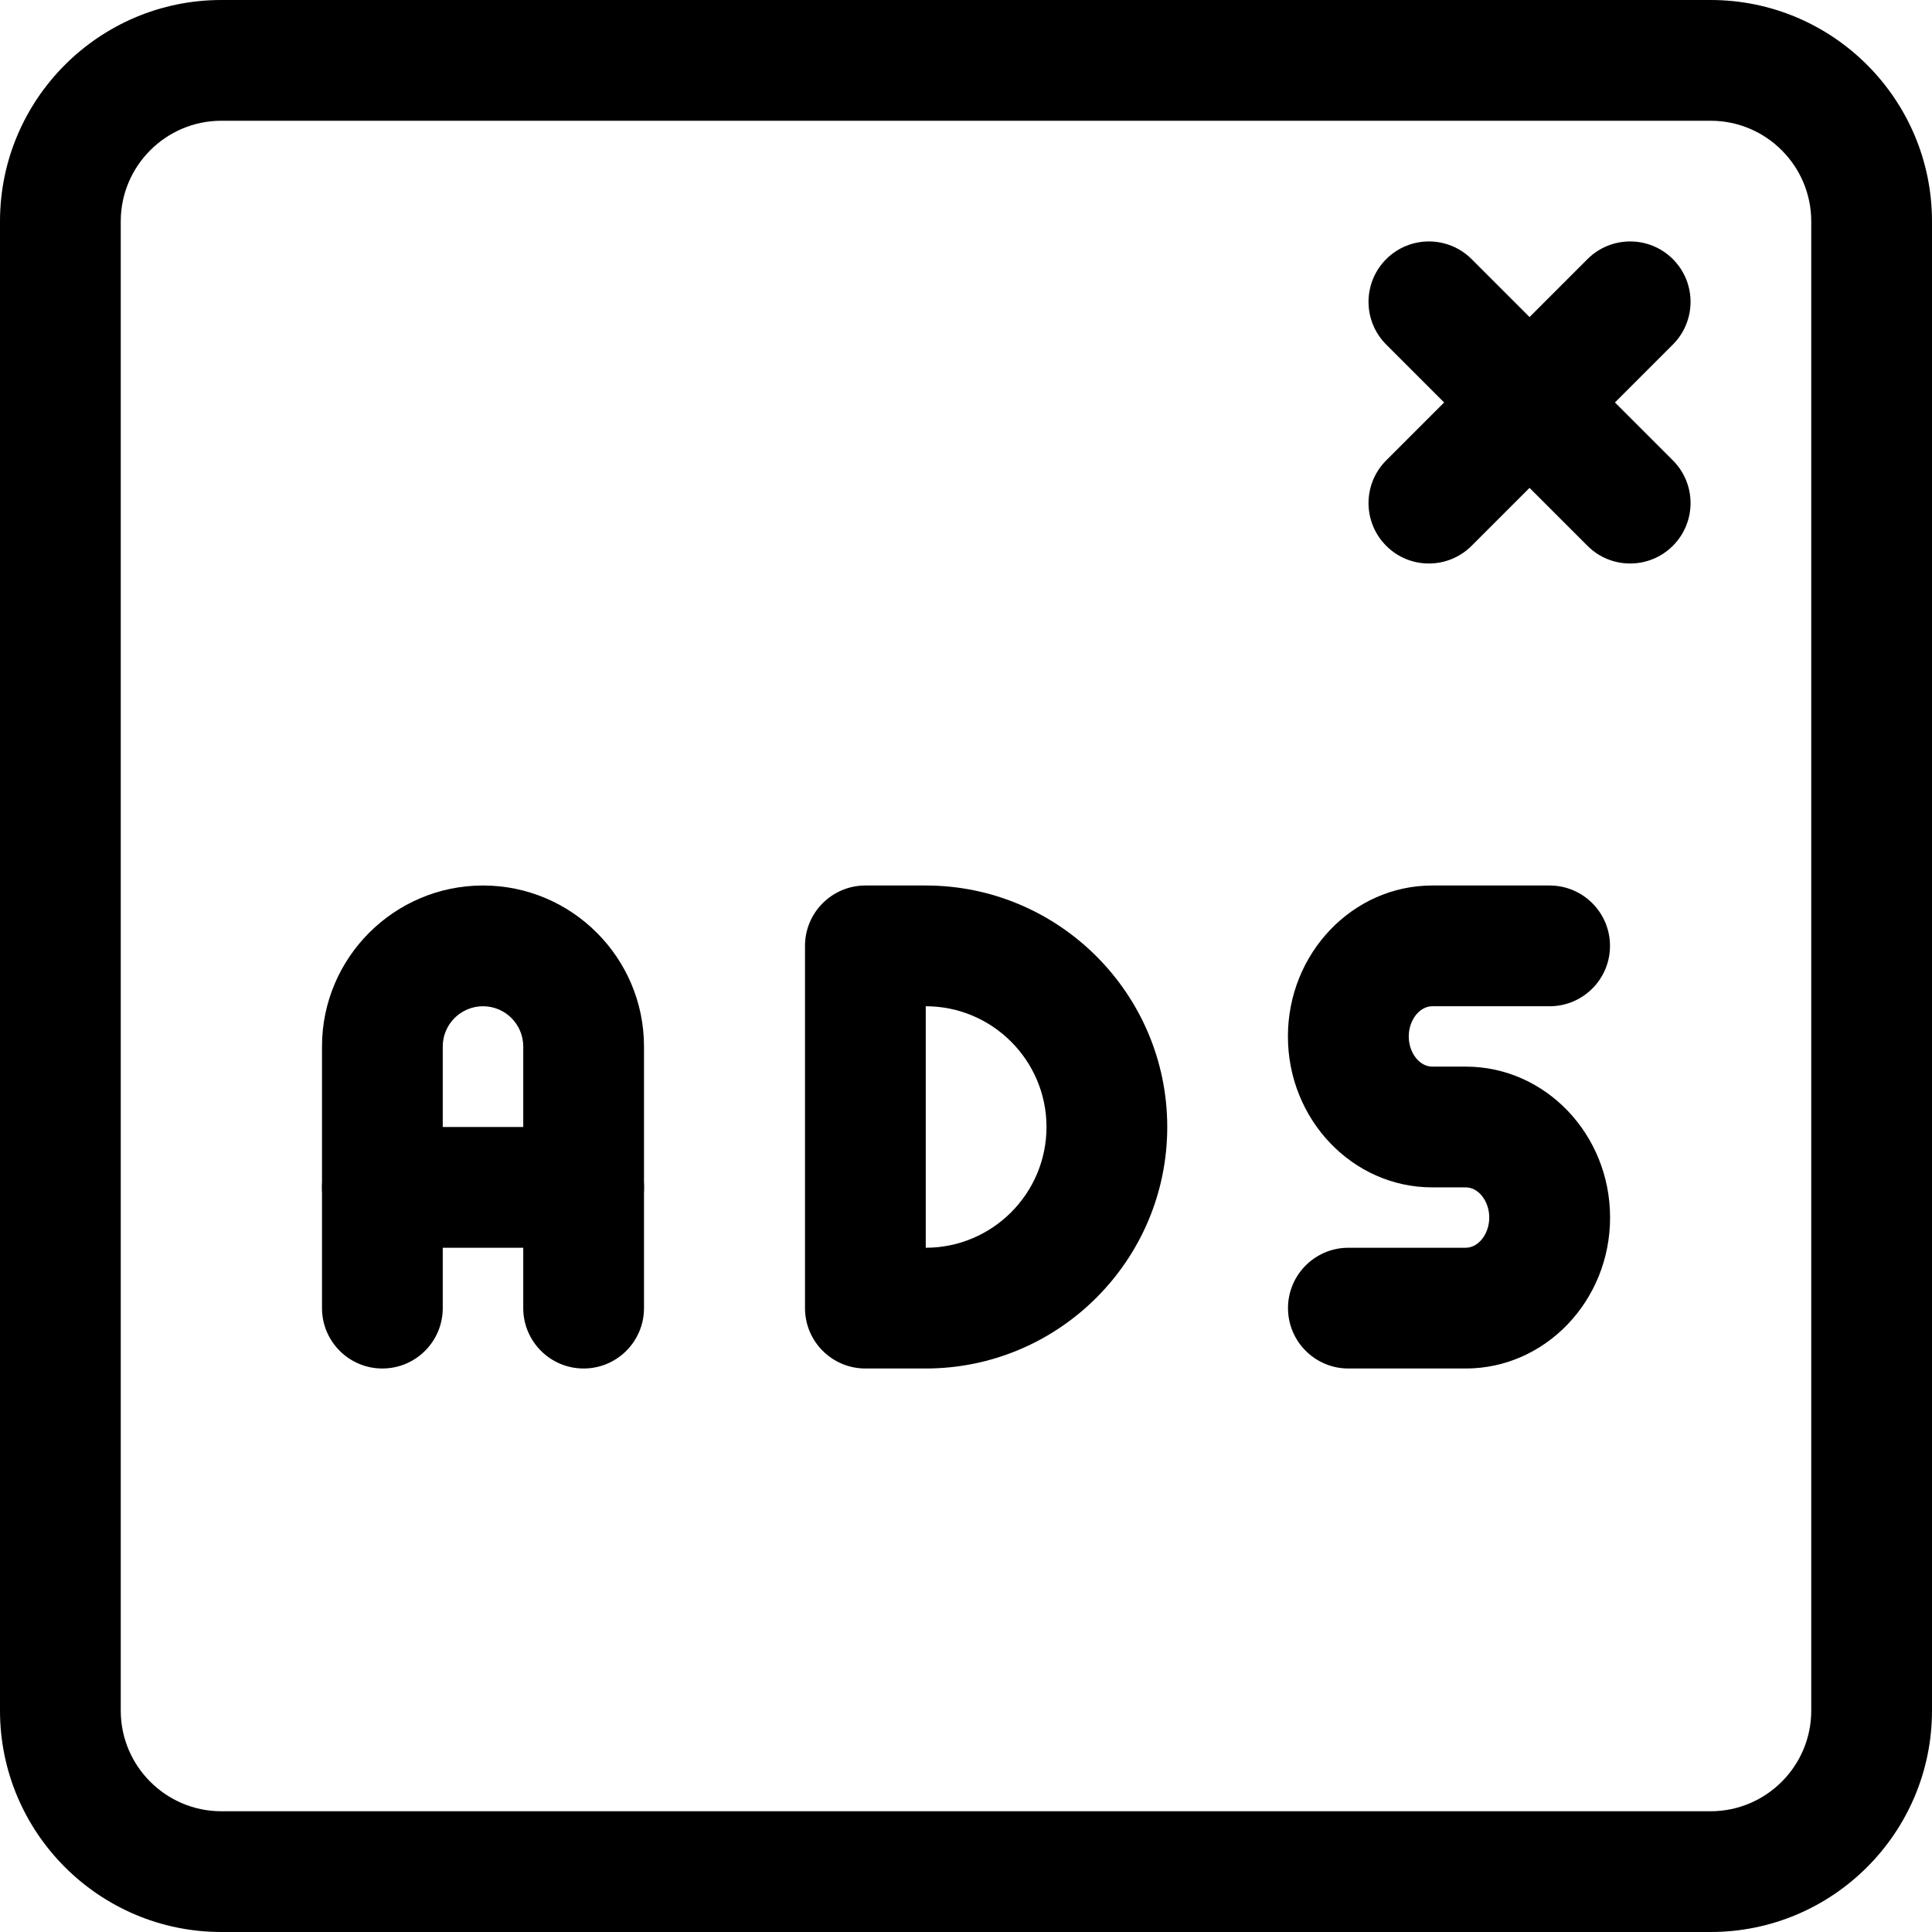
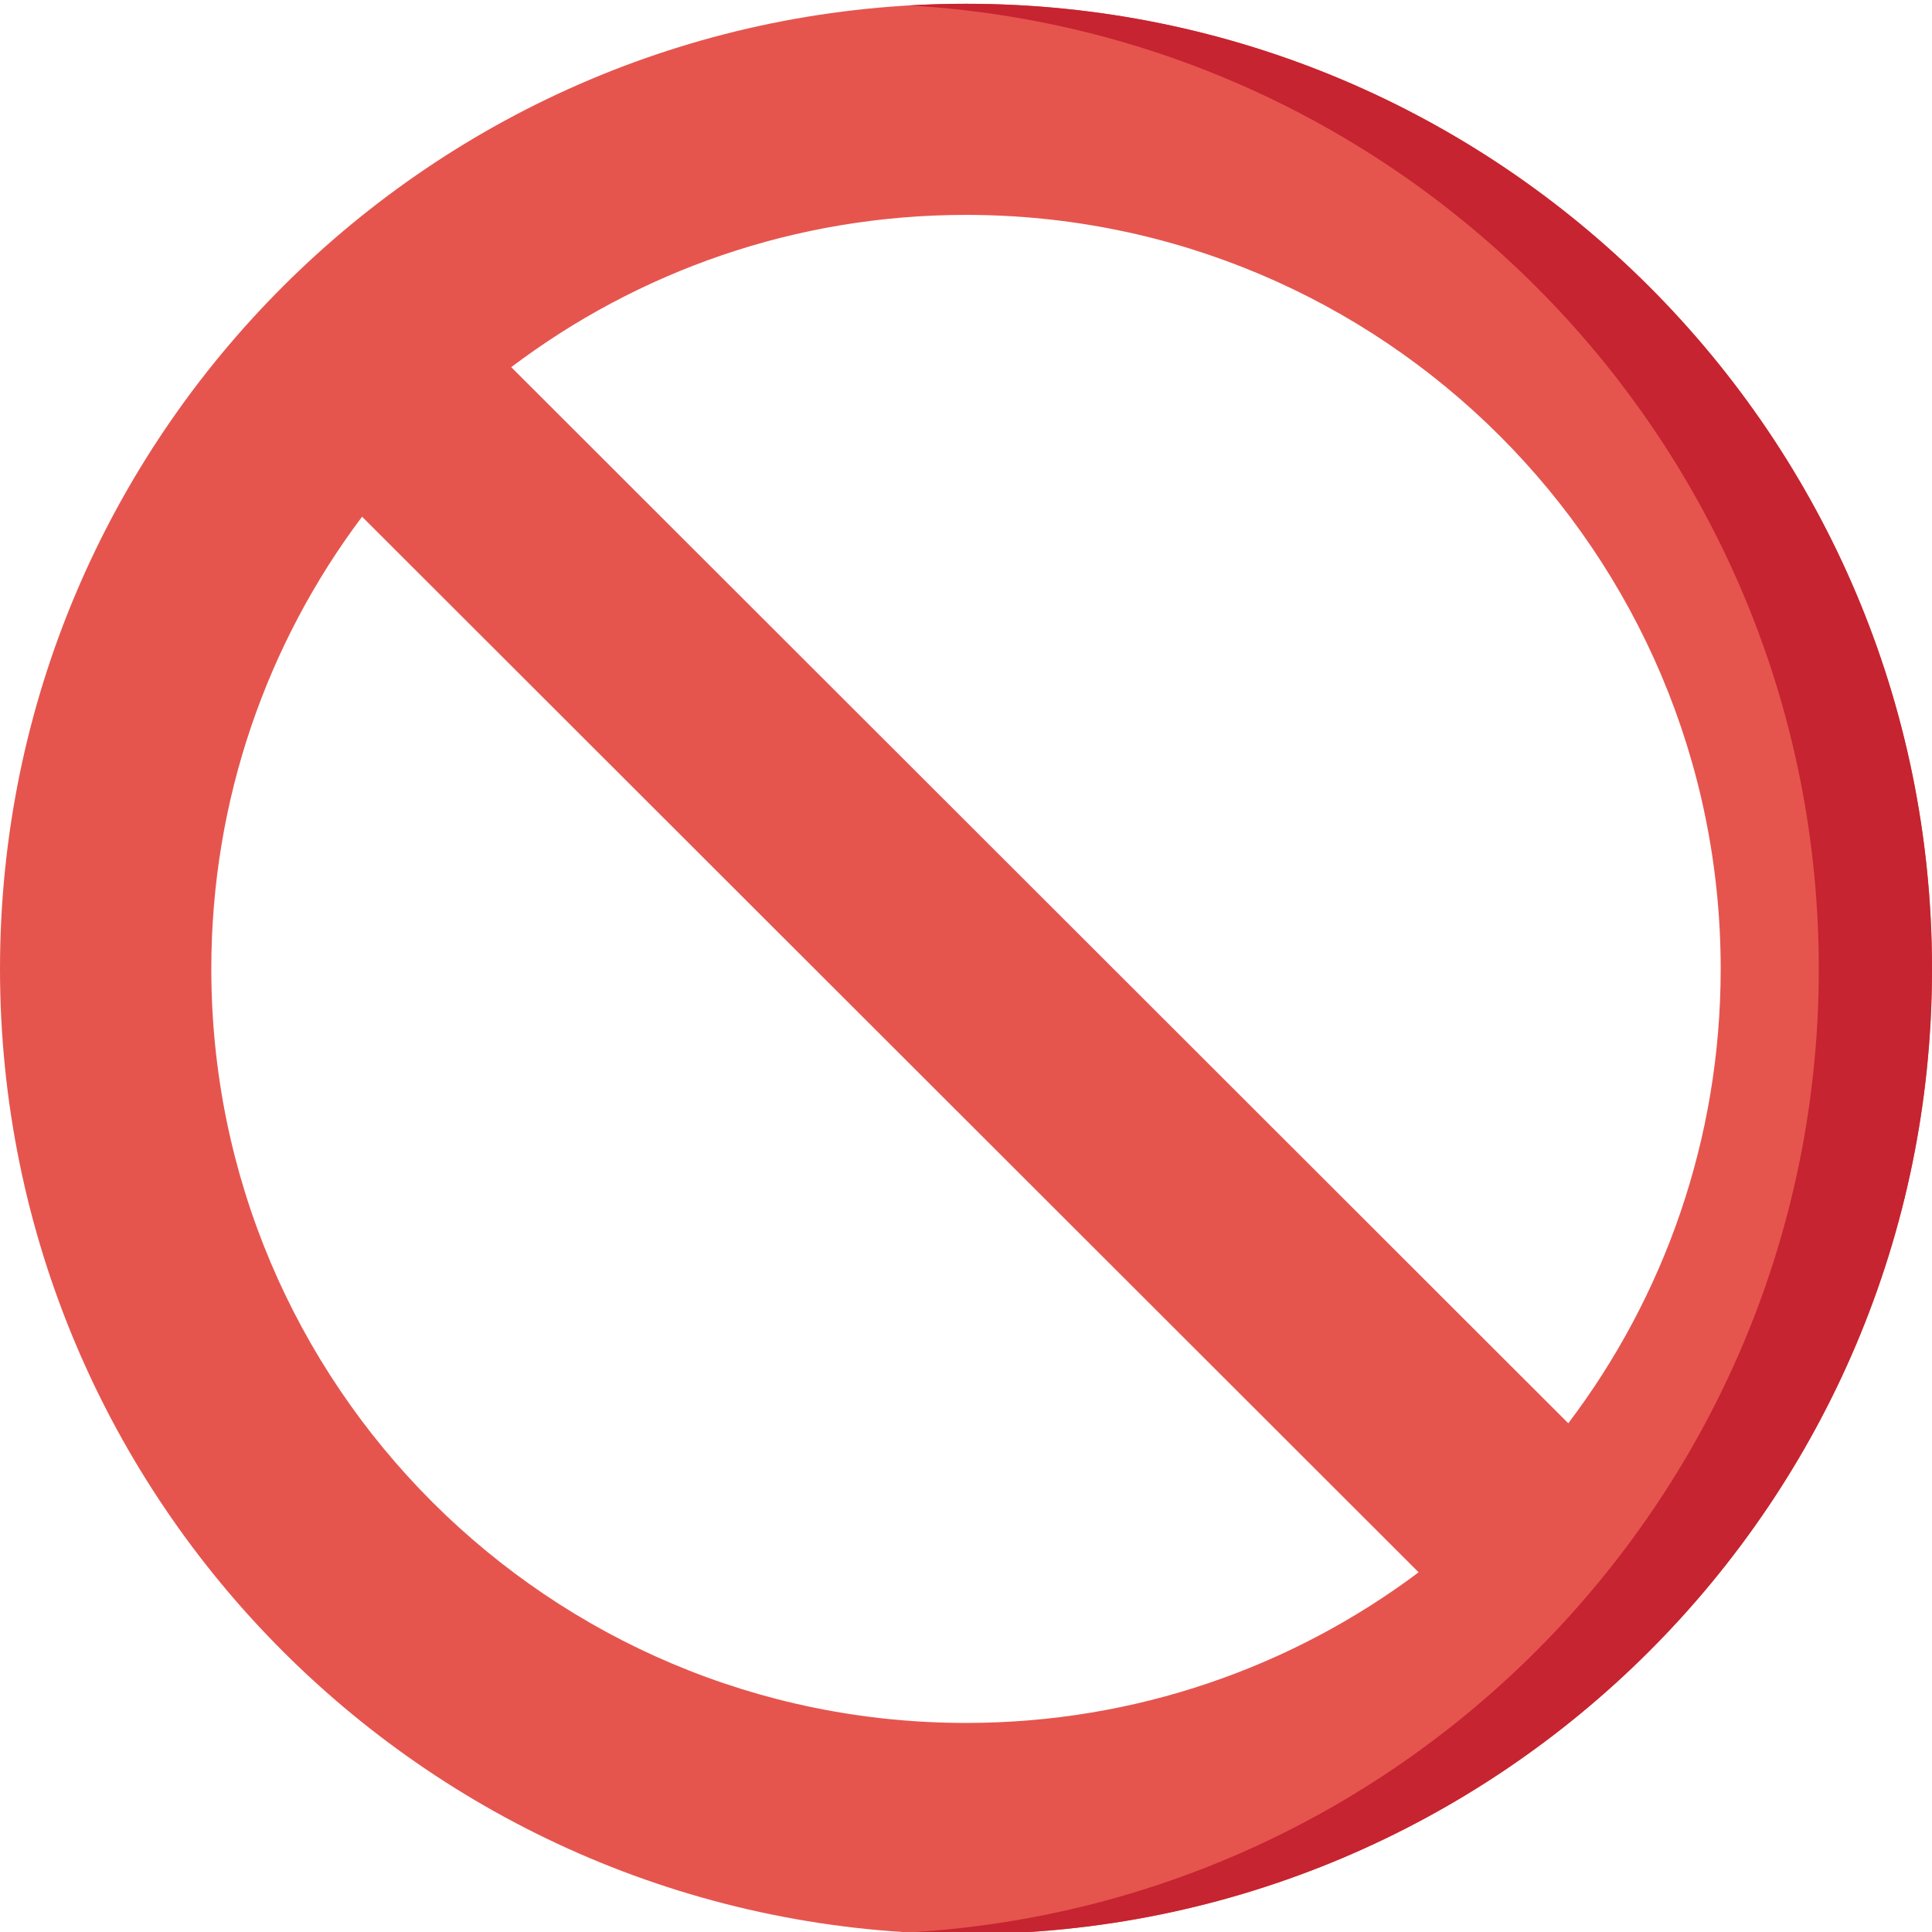
- <svg xmlns="http://www.w3.org/2000/svg" id="_x31__x2C_5" enable-background="new 0 0 24 24" height="512" viewBox="0 0 24 24" width="512">
-   <g>
-     <path d="m21.25 24h-18.5c-1.517 0-2.75-1.233-2.75-2.75v-18.5c0-1.517 1.233-2.75 2.75-2.75h18.5c1.517 0 2.75 1.233 2.75 2.75v18.5c0 1.517-1.233 2.75-2.75 2.75zm-18.5-22.5c-.689 0-1.25.561-1.25 1.25v18.5c0 .689.561 1.25 1.25 1.25h18.5c.689 0 1.25-.561 1.25-1.25v-18.5c0-.689-.561-1.25-1.25-1.25z" />
-   </g>
-   <g>
-     <path d="m20.25 7c-.192 0-.384-.073-.53-.22l-2.5-2.5c-.293-.293-.293-.768 0-1.061s.768-.293 1.061 0l2.5 2.5c.293.293.293.768 0 1.061-.147.147-.339.22-.531.22z" />
-   </g>
-   <g>
-     <path d="m17.75 7c-.192 0-.384-.073-.53-.22-.293-.293-.293-.768 0-1.061l2.5-2.5c.293-.293.768-.293 1.061 0s.293.768 0 1.061l-2.5 2.5c-.147.147-.339.22-.531.22z" />
-   </g>
-   <g>
-     <path d="m11.5 17h-.75c-.414 0-.75-.336-.75-.75v-4.5c0-.414.336-.75.75-.75h.75c1.654 0 3 1.346 3 3s-1.346 3-3 3zm0-4.5v3c.827 0 1.5-.673 1.5-1.5s-.673-1.5-1.5-1.5z" />
-   </g>
-   <g>
-     <path d="m7.25 17c-.414 0-.75-.336-.75-.75v-3.25c0-.276-.224-.5-.5-.5s-.5.224-.5.5v3.25c0 .414-.336.75-.75.75s-.75-.336-.75-.75v-3.25c0-1.103.897-2 2-2s2 .897 2 2v3.25c0 .414-.336.75-.75.75z" />
-   </g>
-   <g>
-     <path d="m7.25 15.5h-2.5c-.414 0-.75-.336-.75-.75s.336-.75.75-.75h2.5c.414 0 .75.336.75.75s-.336.75-.75.75z" />
-   </g>
-   <g>
-     <path d="m18.208 17h-1.458c-.414 0-.75-.336-.75-.75s.336-.75.75-.75h1.458c.158 0 .292-.172.292-.375s-.133-.375-.292-.375h-.417c-.988 0-1.792-.841-1.792-1.875s.805-1.875 1.793-1.875h1.458c.414 0 .75.336.75.75s-.336.75-.75.75h-1.458c-.158 0-.292.172-.292.375s.133.375.292.375h.417c.988 0 1.792.841 1.792 1.875s-.805 1.875-1.793 1.875z" />
-   </g>
+ <svg xmlns="http://www.w3.org/2000/svg" height="512pt" viewBox="0 0 512 511" width="512pt">
+   <path d="m256 .5c-141.387 0-256 114.516-256 255.773 0 141.262 114.613 255.773 256 255.773s256-114.512 256-255.773c0-141.258-114.613-255.773-256-255.773zm-200 255.773c0-44.961 14.867-86.453 39.953-119.844l279.996 279.75c-33.418 25.062-74.945 39.918-119.949 39.918-110.457 0-200-89.465-200-199.824zm359.613 120.41-280.129-279.883c33.516-25.324 75.258-40.352 120.516-40.352 110.457 0 200 89.465 200 199.824 0 45.219-15.039 86.922-40.387 120.41zm0 0" fill="#e5554e" />
+   <path d="m256 .5c-5.07 0-10.109.148-15.105.441 134.449 7.707 241.105 119.07 241.105 255.332 0 136.266-106.656 247.625-241.105 255.332 4.996.293 10.035.441 15.105.441 141.387 0 256-114.512 256-255.773 0-141.258-114.613-255.773-256-255.773zm0 0" fill="#c62430" />
</svg>
